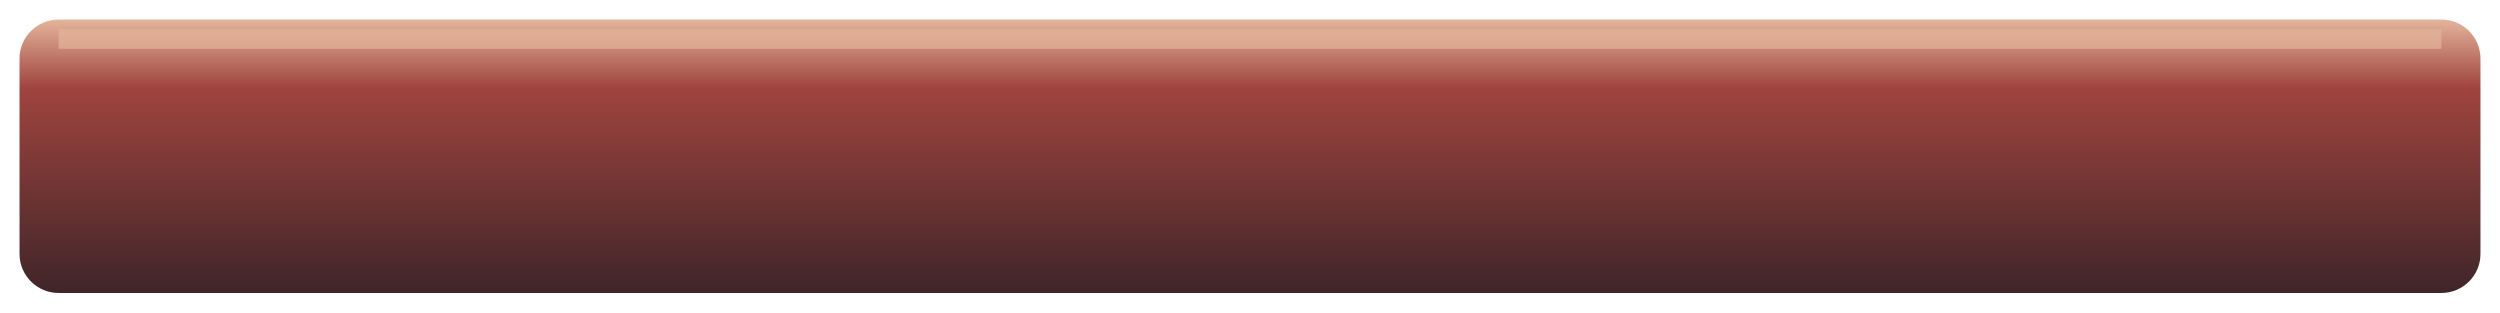
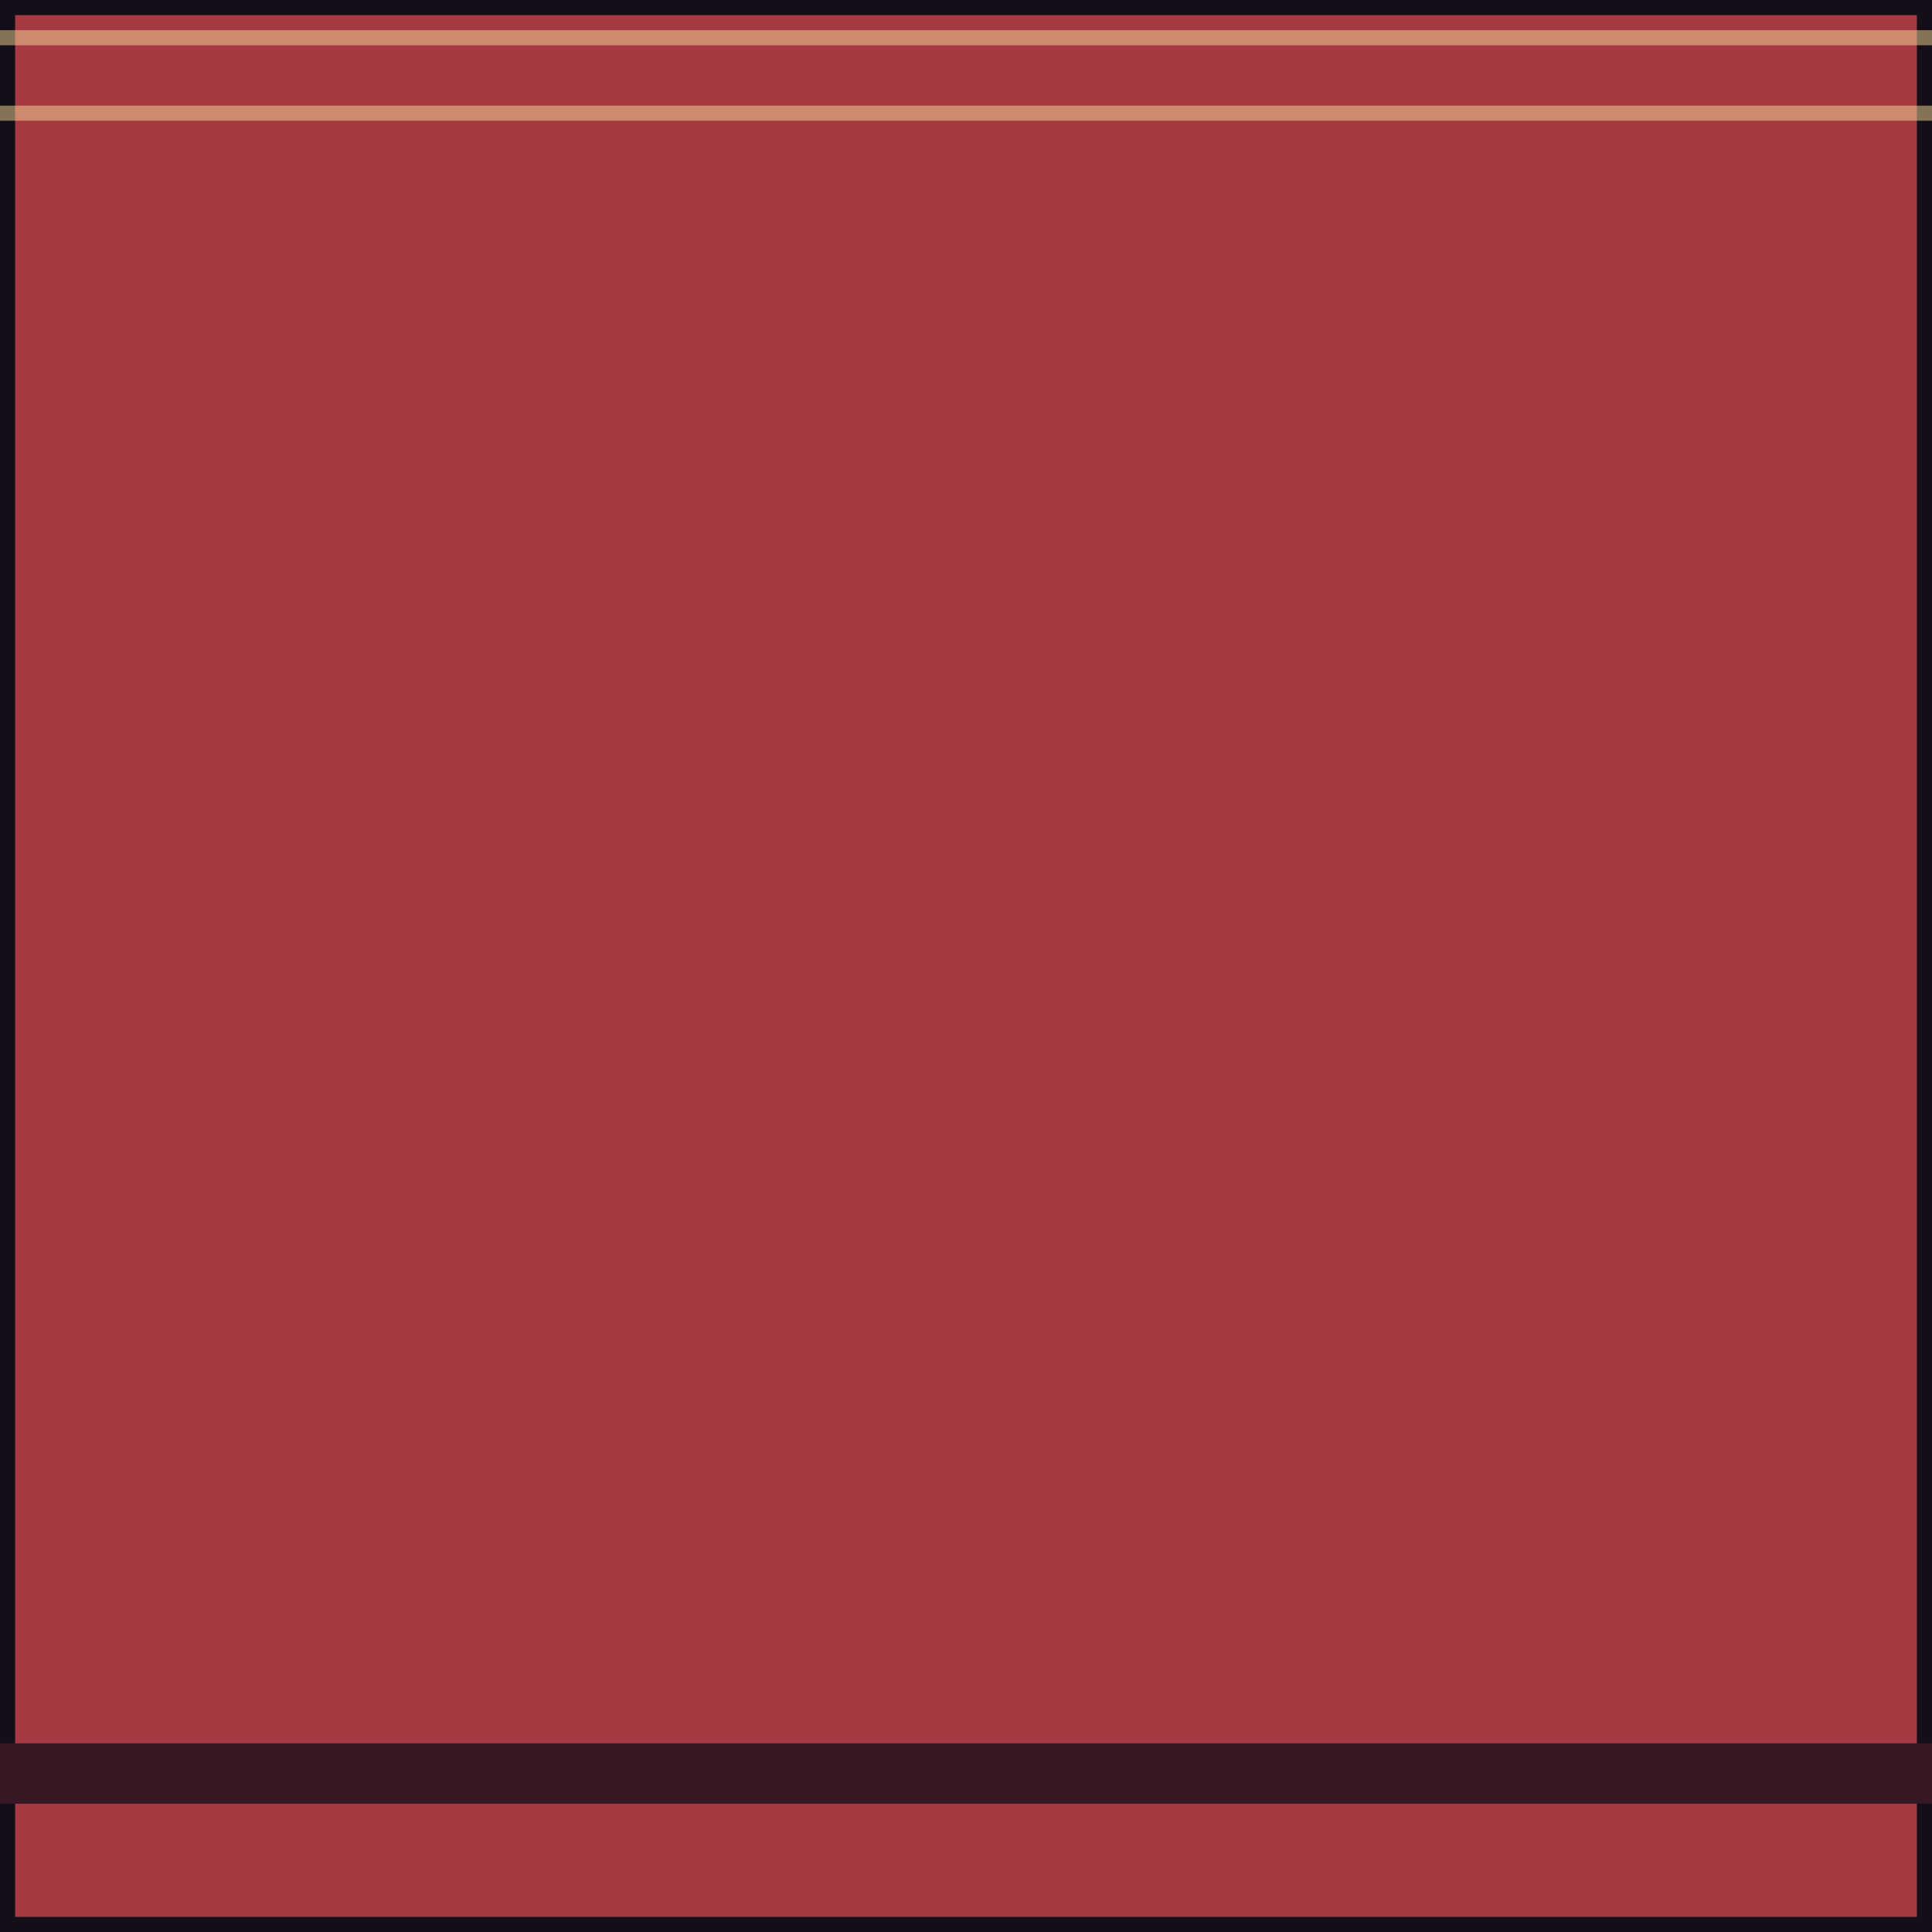
- <svg xmlns="http://www.w3.org/2000/svg" width="128" height="16">
+ <svg xmlns="http://www.w3.org/2000/svg" width="256" height="256" viewBox="0 0 256 256">
  <defs>
-     <linearGradient id="g" x2="0" y2="1">
-       <stop stop-color="#e4b49b" />
-       <stop offset=".25" stop-color="#a0443e" />
-       <stop offset="1" stop-color="#3f2529" />
+     <linearGradient id="metal" x2="0" y2="1">
+       <stop stop-color="#f5dfaa" />
+       <stop offset=".15" stop-color="#9f7136" />
+       <stop offset=".37" stop-color="#e9c47b" />
+       <stop offset=".52" stop-color="#6f4528" />
+       <stop offset=".75" stop-color="#b88743" />
+       <stop offset="1" stop-color="#ecd39a" />
    </linearGradient>
+     <linearGradient id="leather" x2=".3" y2="1">
+       <stop stop-color="#3c2d28" />
+       <stop offset=".48" stop-color="#201d21" />
+       <stop offset="1" stop-color="#100f14" />
+     </linearGradient>
+     <linearGradient id="wine" x2="0" y2="1">
+       <stop stop-color="#7b3039" />
+       <stop offset=".5" stop-color="#491d2b" />
+       <stop offset="1" stop-color="#240e1c" />
+     </linearGradient>
+     <linearGradient id="jade" x2="0" y2="1">
+       <stop stop-color="#385854" />
+       <stop offset="1" stop-color="#172b31" />
+     </linearGradient>
+     <linearGradient id="vellum" x2="0" y2="1">
+       <stop stop-color="#38322b" />
+       <stop offset="1" stop-color="#1f2025" />
+     </linearGradient>
+     <radialGradient id="gem">
+       <stop stop-color="#e8d8a7" />
+       <stop offset=".2" stop-color="#be9b62" />
+       <stop offset=".5" stop-color="#8a3c31" />
+       <stop offset="1" stop-color="#29121c" />
+     </radialGradient>
  </defs>
-   <rect x="1" y="1" width="126" height="14" rx="2" fill="url(#g)" />
-   <path d="M3 2H125" stroke="#e4b49b" stroke-opacity=".7" />
+   <rect width="256" height="256" fill="#130e17" />
+   <rect x="2" y="2" width="252" height="252" fill="#a63a42" />
+   <path d="M0 5H256M0 15H256" stroke="#f7d797" stroke-width="2" opacity=".5" />
+   <path d="M0 235H256" stroke="#351824" stroke-width="8" />
</svg>
